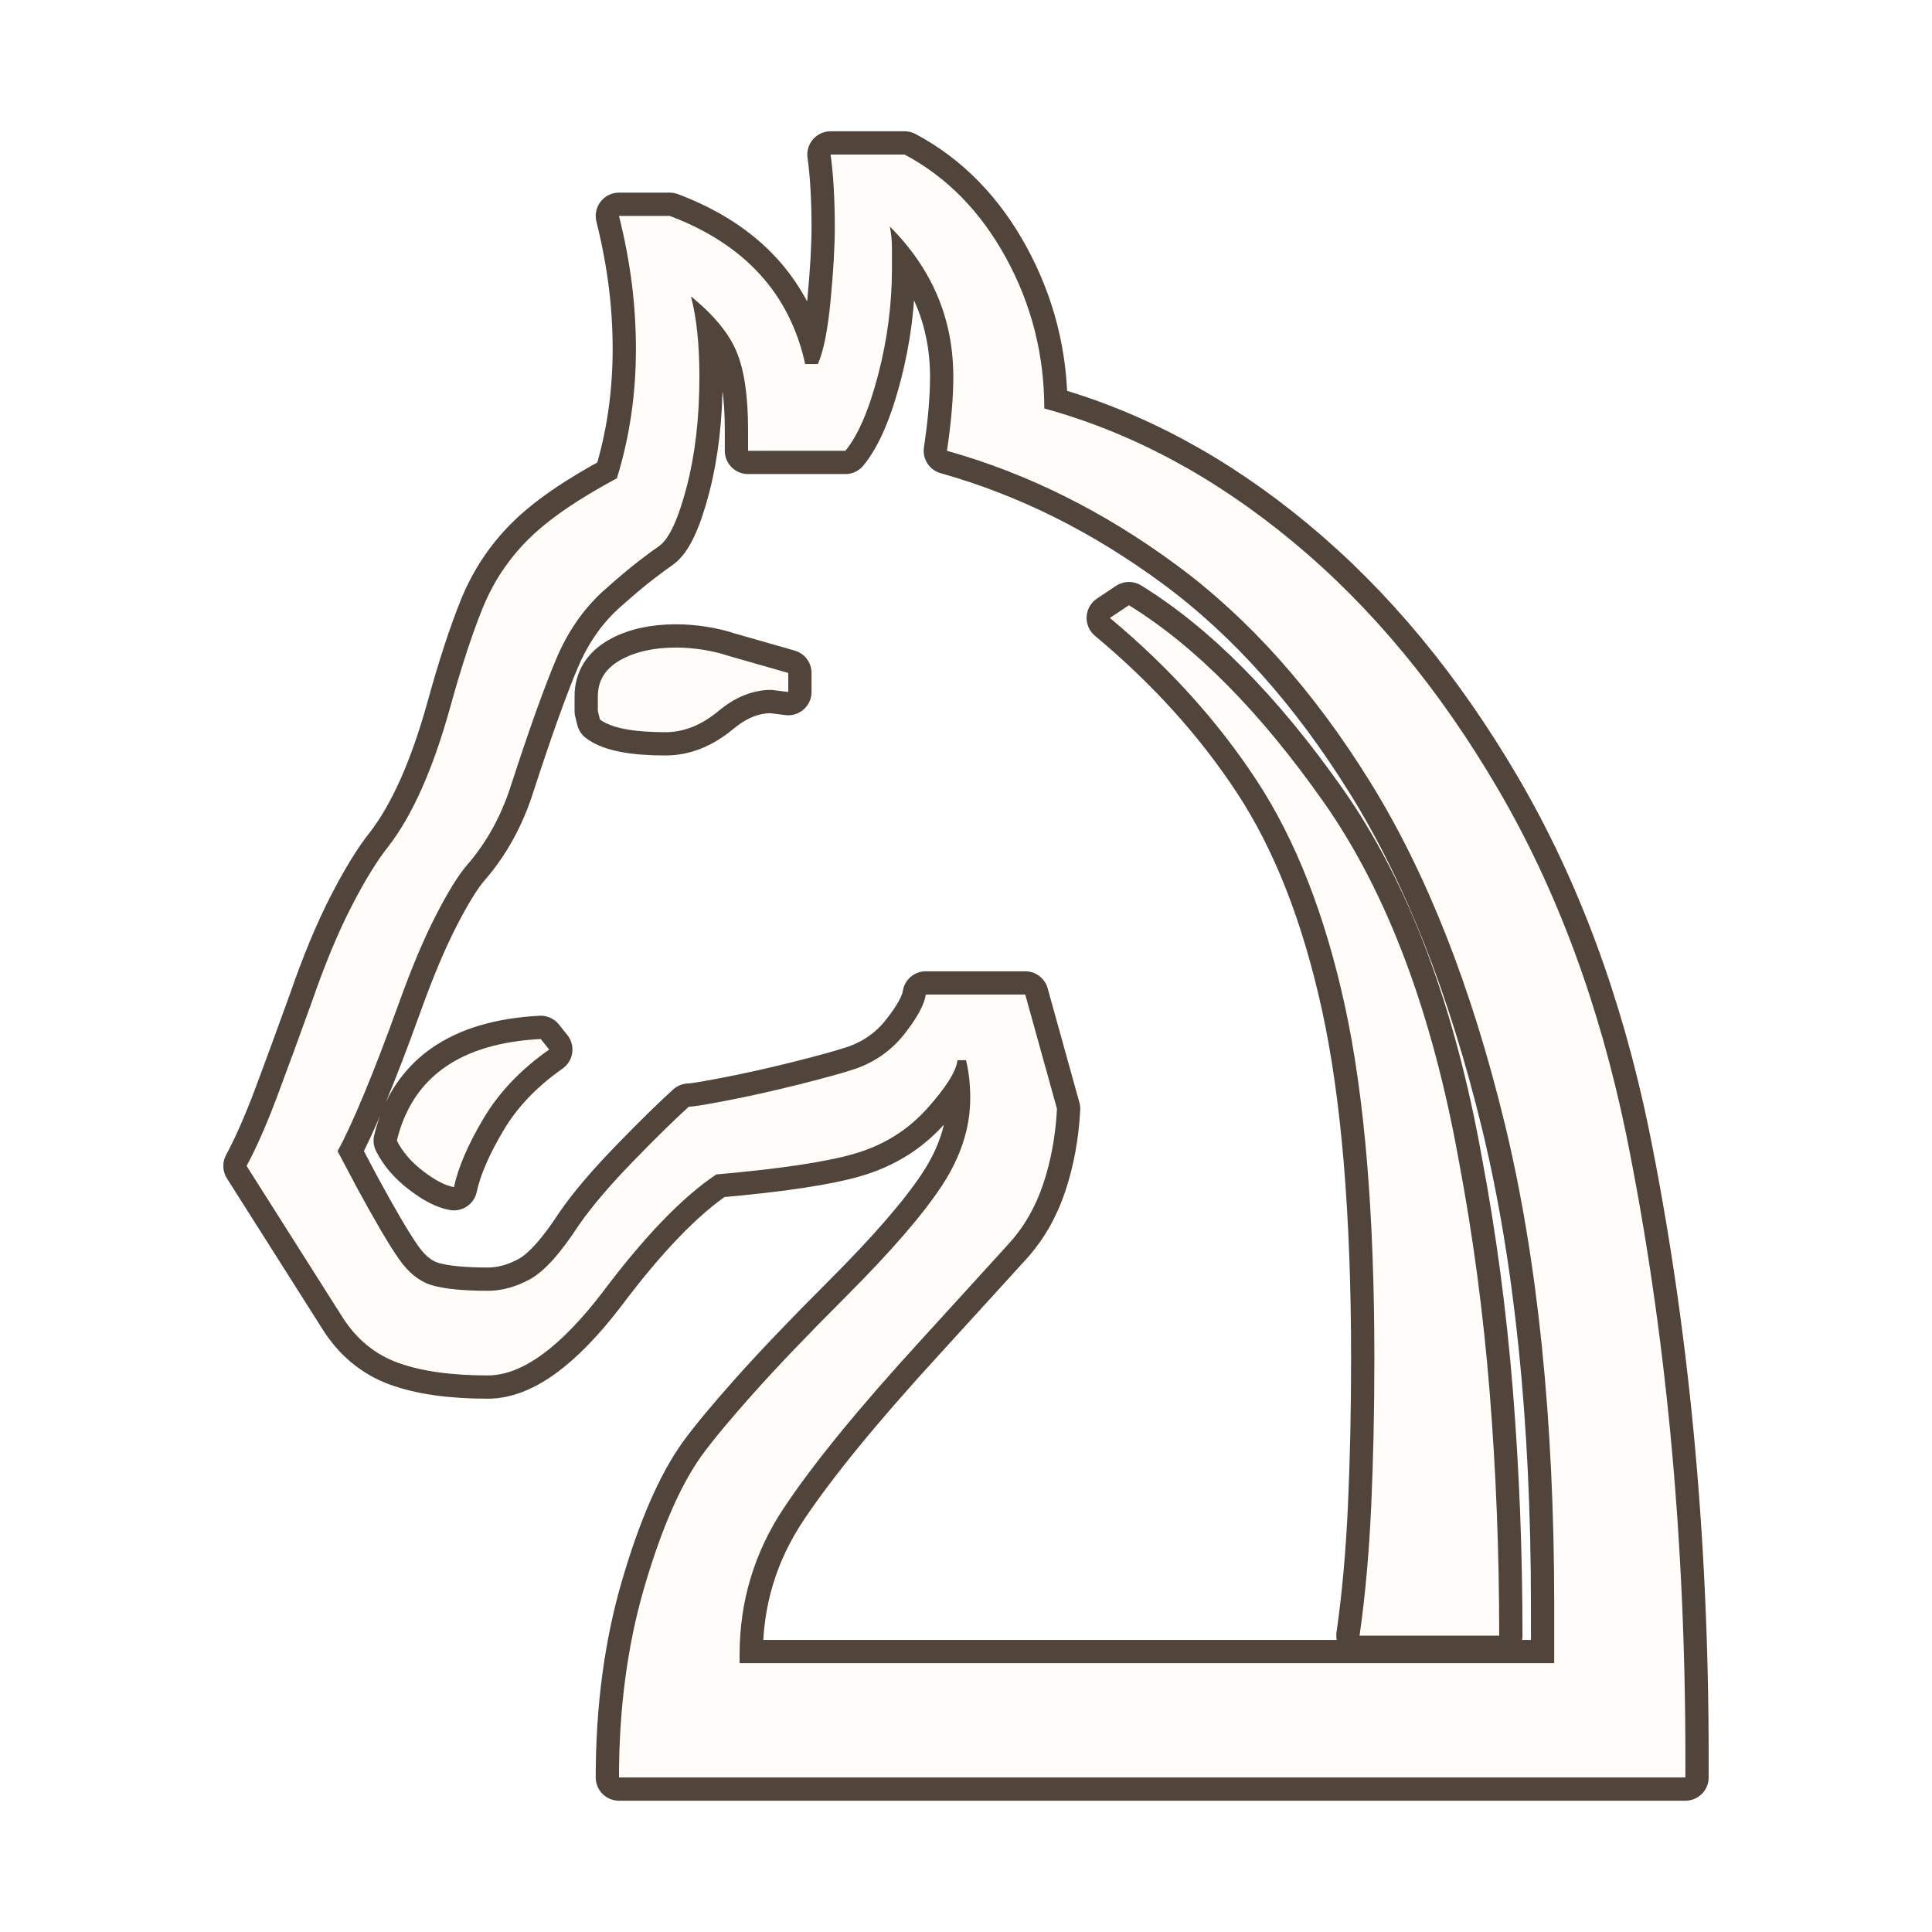
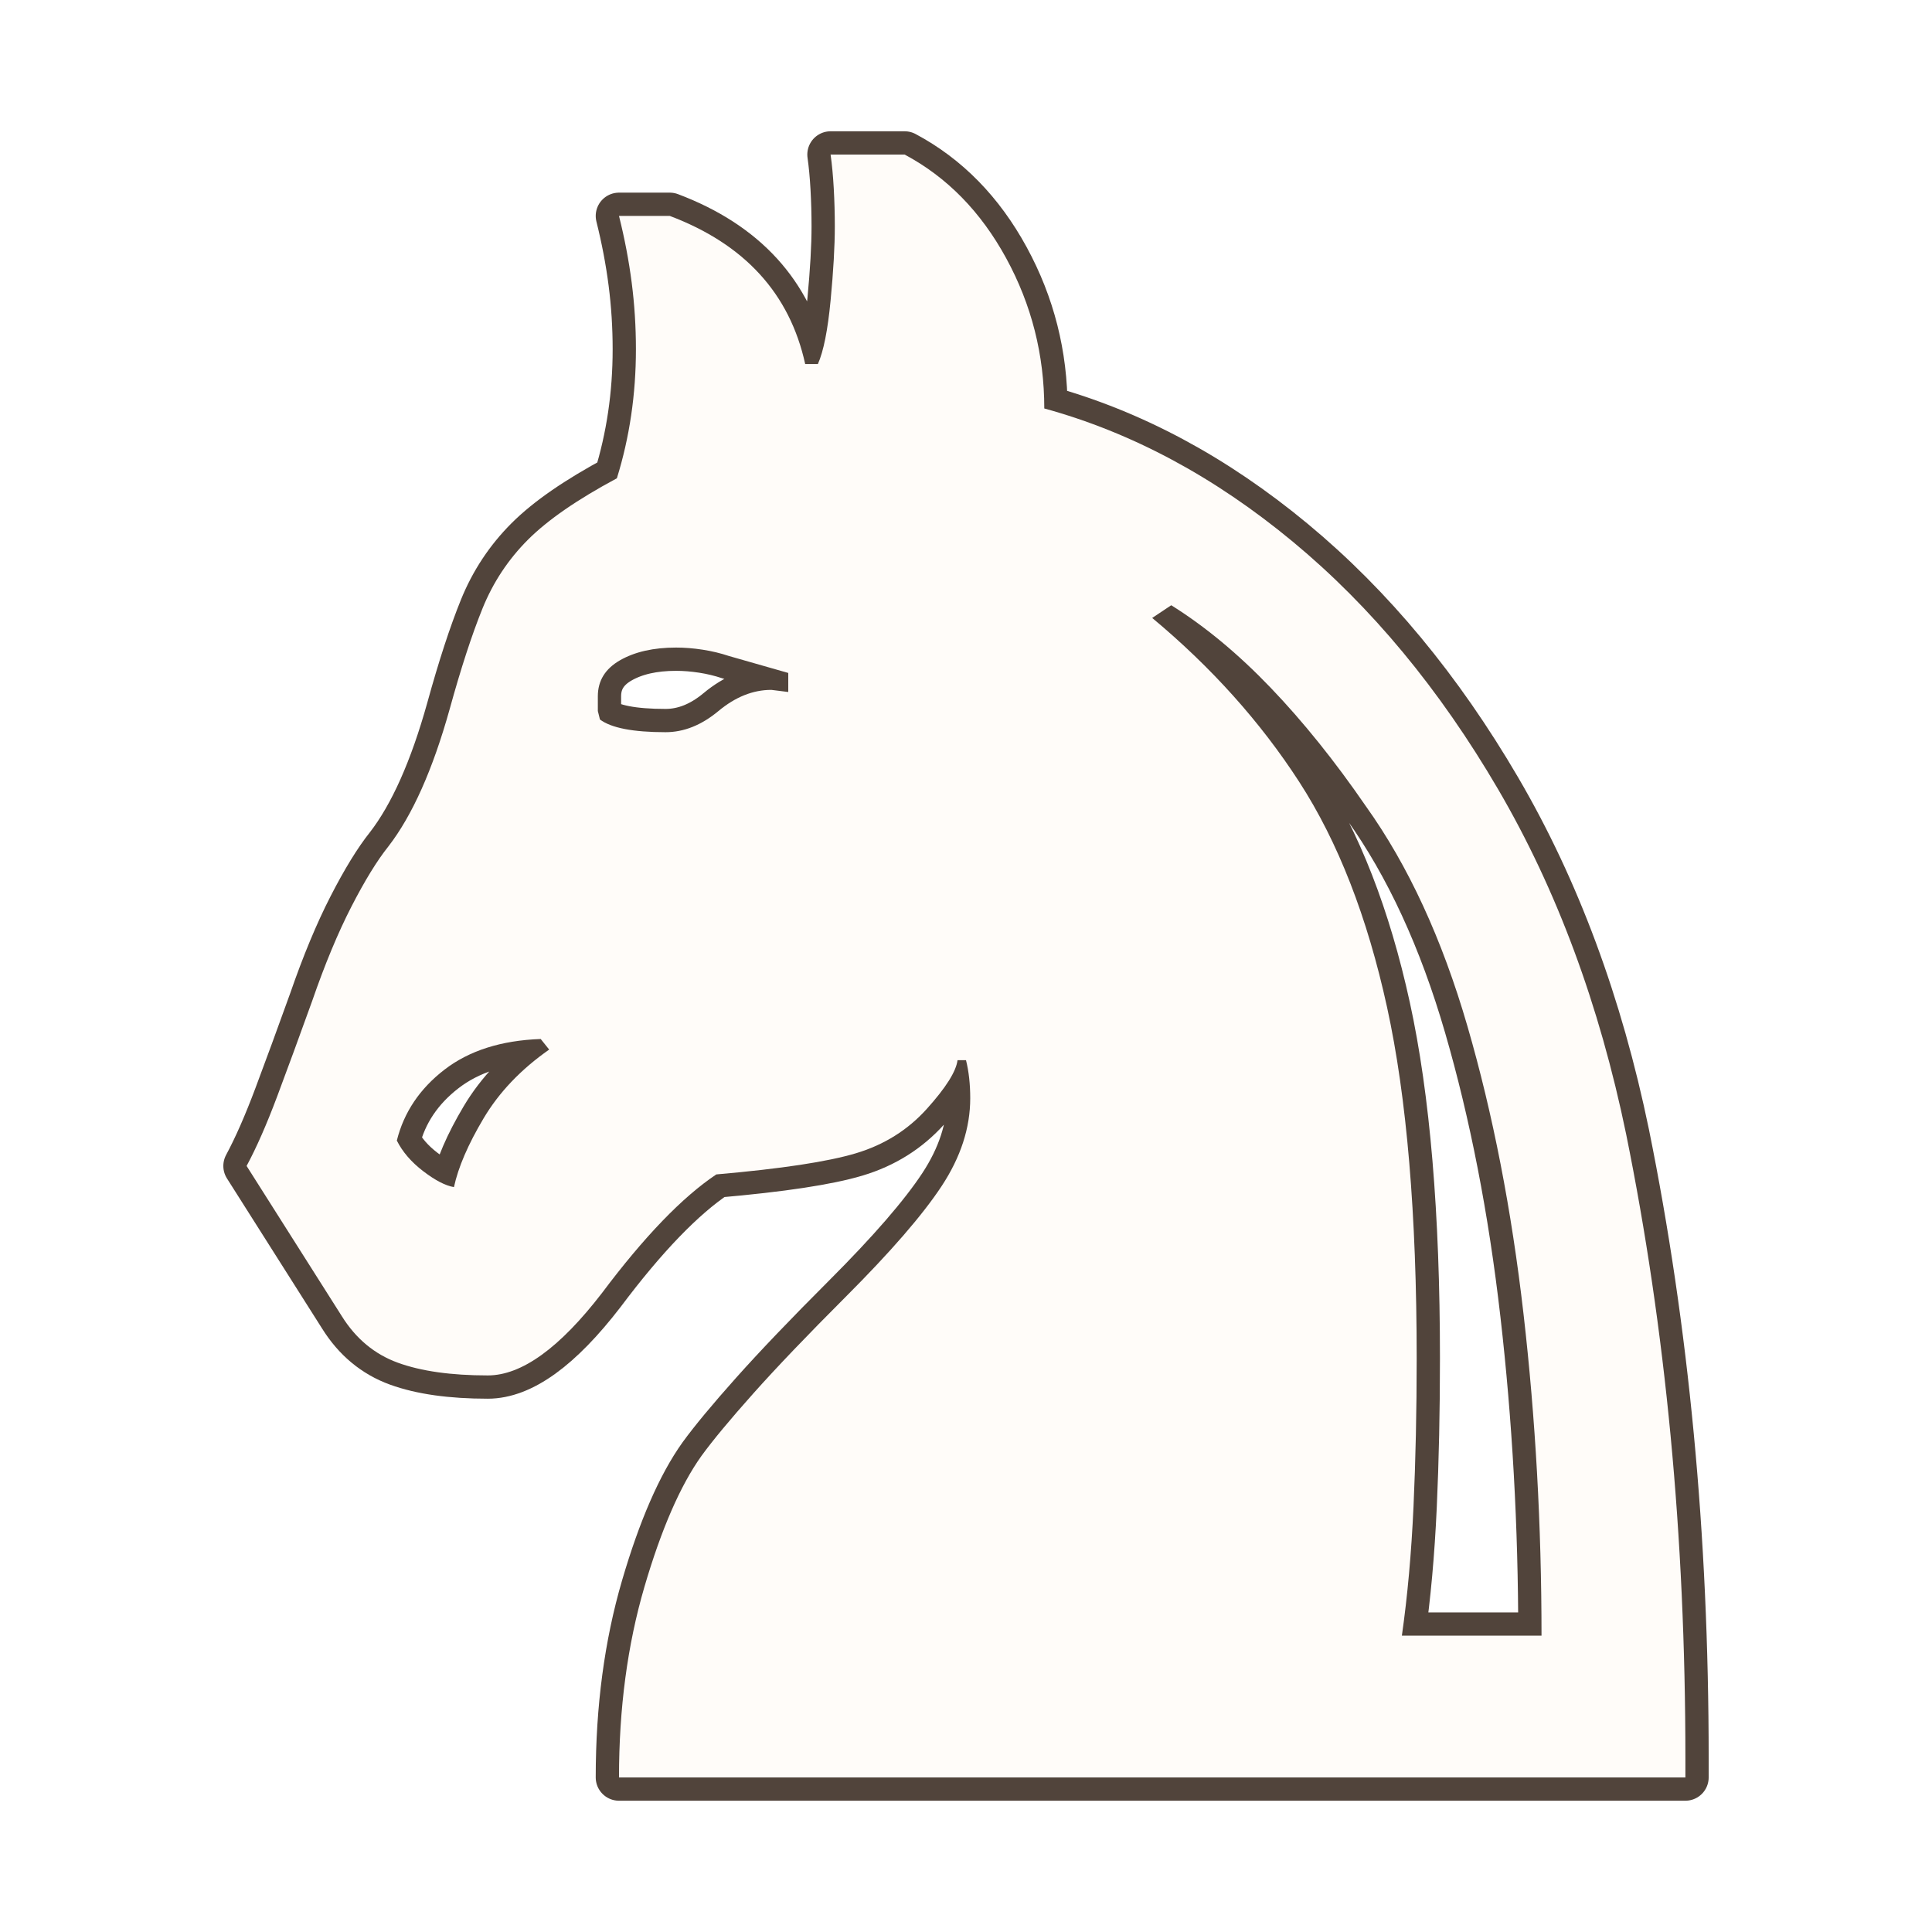
<svg xmlns="http://www.w3.org/2000/svg" viewBox="0 0 100 100" preserveAspectRatio="xMidYMid meet" role="img">
  <g transform="translate(50 50) scale(0.1095176 -0.1095176) translate(-500.000 -383.500)">
-     <path d="M336 0Q336 49 348.0 90.0Q360 131 375 152Q383 163 399.5 181.5Q416 200 443 227Q475 259 488.5 279.5Q502 300 502 321Q502 331 500 339H496Q495 331 481.5 316.0Q468 301 448 295Q438 292 421.5 289.5Q405 287 382 285Q370 277 356.5 263.0Q343 249 328 229Q298 190 274 190Q248 190 231.5 196.0Q215 202 205 218L160 289Q167 302 174.5 322.0Q182 342 191 367Q200 393 209.5 411.5Q219 430 227 440Q244 462 256 505Q264 534 271.5 552.5Q279 571 293.0 585.0Q307 599 335 614Q344 643 344 675Q344 691 342.0 706.5Q340 722 336 738H360Q413 718 424 668H430Q434 677 436.0 698.0Q438 719 438 733Q438 742 437.5 751.0Q437 760 436 767H471Q501 751 519.0 718.0Q537 685 537 647Q599 630 654.5 584.0Q710 538 751.5 467.0Q793 396 812 304Q826 235 833.0 161.5Q840 88 840 9V0ZM393 54H778V81Q778 213 754.5 309.5Q731 406 691.0 470.5Q651 535 599.5 573.0Q548 611 491 627Q494 647 494 662Q494 703 464 733Q465 728 465.0 723.0Q465 718 465 713Q465 688 458.5 663.0Q452 638 443 627H397V637Q397 661 391.5 674.0Q386 687 370 700Q374 685 374 662Q374 633 368.0 610.0Q362 587 355 582Q352 580 345.5 575.0Q339 570 330 562Q315 549 306.5 529.0Q298 509 285 469Q278 447 264 431Q258 424 249.5 407.5Q241 391 232 366Q223 341 215.5 323.0Q208 305 203 296L212 279Q225 255 232.0 245.0Q239 235 248.0 232.5Q257 230 274 230Q284 230 294.0 235.5Q304 241 317 261Q326 274 342.5 291.0Q359 308 369 317Q372 317 387.5 320.0Q403 323 421.0 327.5Q439 332 448 335Q462 340 471.0 351.5Q480 363 481 370H528L543 316Q542 297 536.5 280.5Q531 264 520 252L479 207Q435 159 414.0 127.5Q393 96 393 58ZM686 67Q690 95 691.5 128.0Q693 161 693 198Q693 301 679.0 365.0Q665 429 637.5 471.0Q610 513 568 548L577 554Q624 525 669.0 461.0Q714 397 733 291Q743 238 747.5 182.0Q752 126 752 67ZM358 494Q335 494 327 500L326 504V511Q326 522 336.5 528.0Q347 534 363 534Q369 534 375.5 533.0Q382 532 388 530L416 522V513L408 514Q395 514 383 504Q371 494 358 494ZM258 279Q252 280 243.5 286.5Q235 293 231 301Q242 346 299 349L303 344Q283 330 272.0 311.5Q261 293 258 279Z" fill="#fffcf9" stroke="#51443b" stroke-width="22" stroke-linejoin="round" paint-order="stroke fill" />
+     <path d="M336 0Q336 49 348.0 90.0Q360 131 375 152Q383 163 399.5 181.5Q416 200 443 227Q475 259 488.5 279.5Q502 300 502 321Q502 331 500 339H496Q495 331 481.5 316.0Q468 301 448 295Q438 292 421.5 289.5Q405 287 382 285Q370 277 356.5 263.0Q343 249 328 229Q298 190 274 190Q248 190 231.5 196.0Q215 202 205 218L160 289Q167 302 174.5 322.0Q182 342 191 367Q200 393 209.5 411.5Q219 430 227 440Q244 462 256 505Q264 534 271.5 552.5Q279 571 293.0 585.0Q307 599 335 614Q344 643 344 675Q344 691 342.0 706.5Q340 722 336 738H360Q413 718 424 668H430Q434 677 436.0 698.0Q438 719 438 733Q438 742 437.5 751.0Q437 760 436 767H471Q501 751 519.0 718.0Q537 685 537 647Q599 630 654.5 584.0Q710 538 751.5 467.0Q793 396 812 304Q826 235 833.0 161.5Q840 88 840 9V0ZM706 67H772Q772 145 763.5 219.0Q755 293 737.0 355.0Q719 417 689 459Q667 491 644.0 515.0Q621 539 597 554L588 548Q630 513 657.5 470.5Q685 428 699.0 364.0Q713 300 713 198Q713 161 711.5 128.0Q710 95 706 67ZM358 494Q371 494 383 504Q395 514 408 514L416 513V522L388 530Q382 532 375.5 533.0Q369 534 363 534Q347 534 336.5 528.0Q326 522 326 511V504L327 500Q335 494 358 494ZM258 279Q261 293 272.0 311.5Q283 330 303 344L299 349Q271 348 253.5 334.5Q236 321 231 301Q235 293 243.5 286.5Q252 280 258 279Z" fill="#fffcf9" stroke="#51443b" stroke-width="22" stroke-linejoin="round" paint-order="stroke fill" />
  </g>
</svg>
